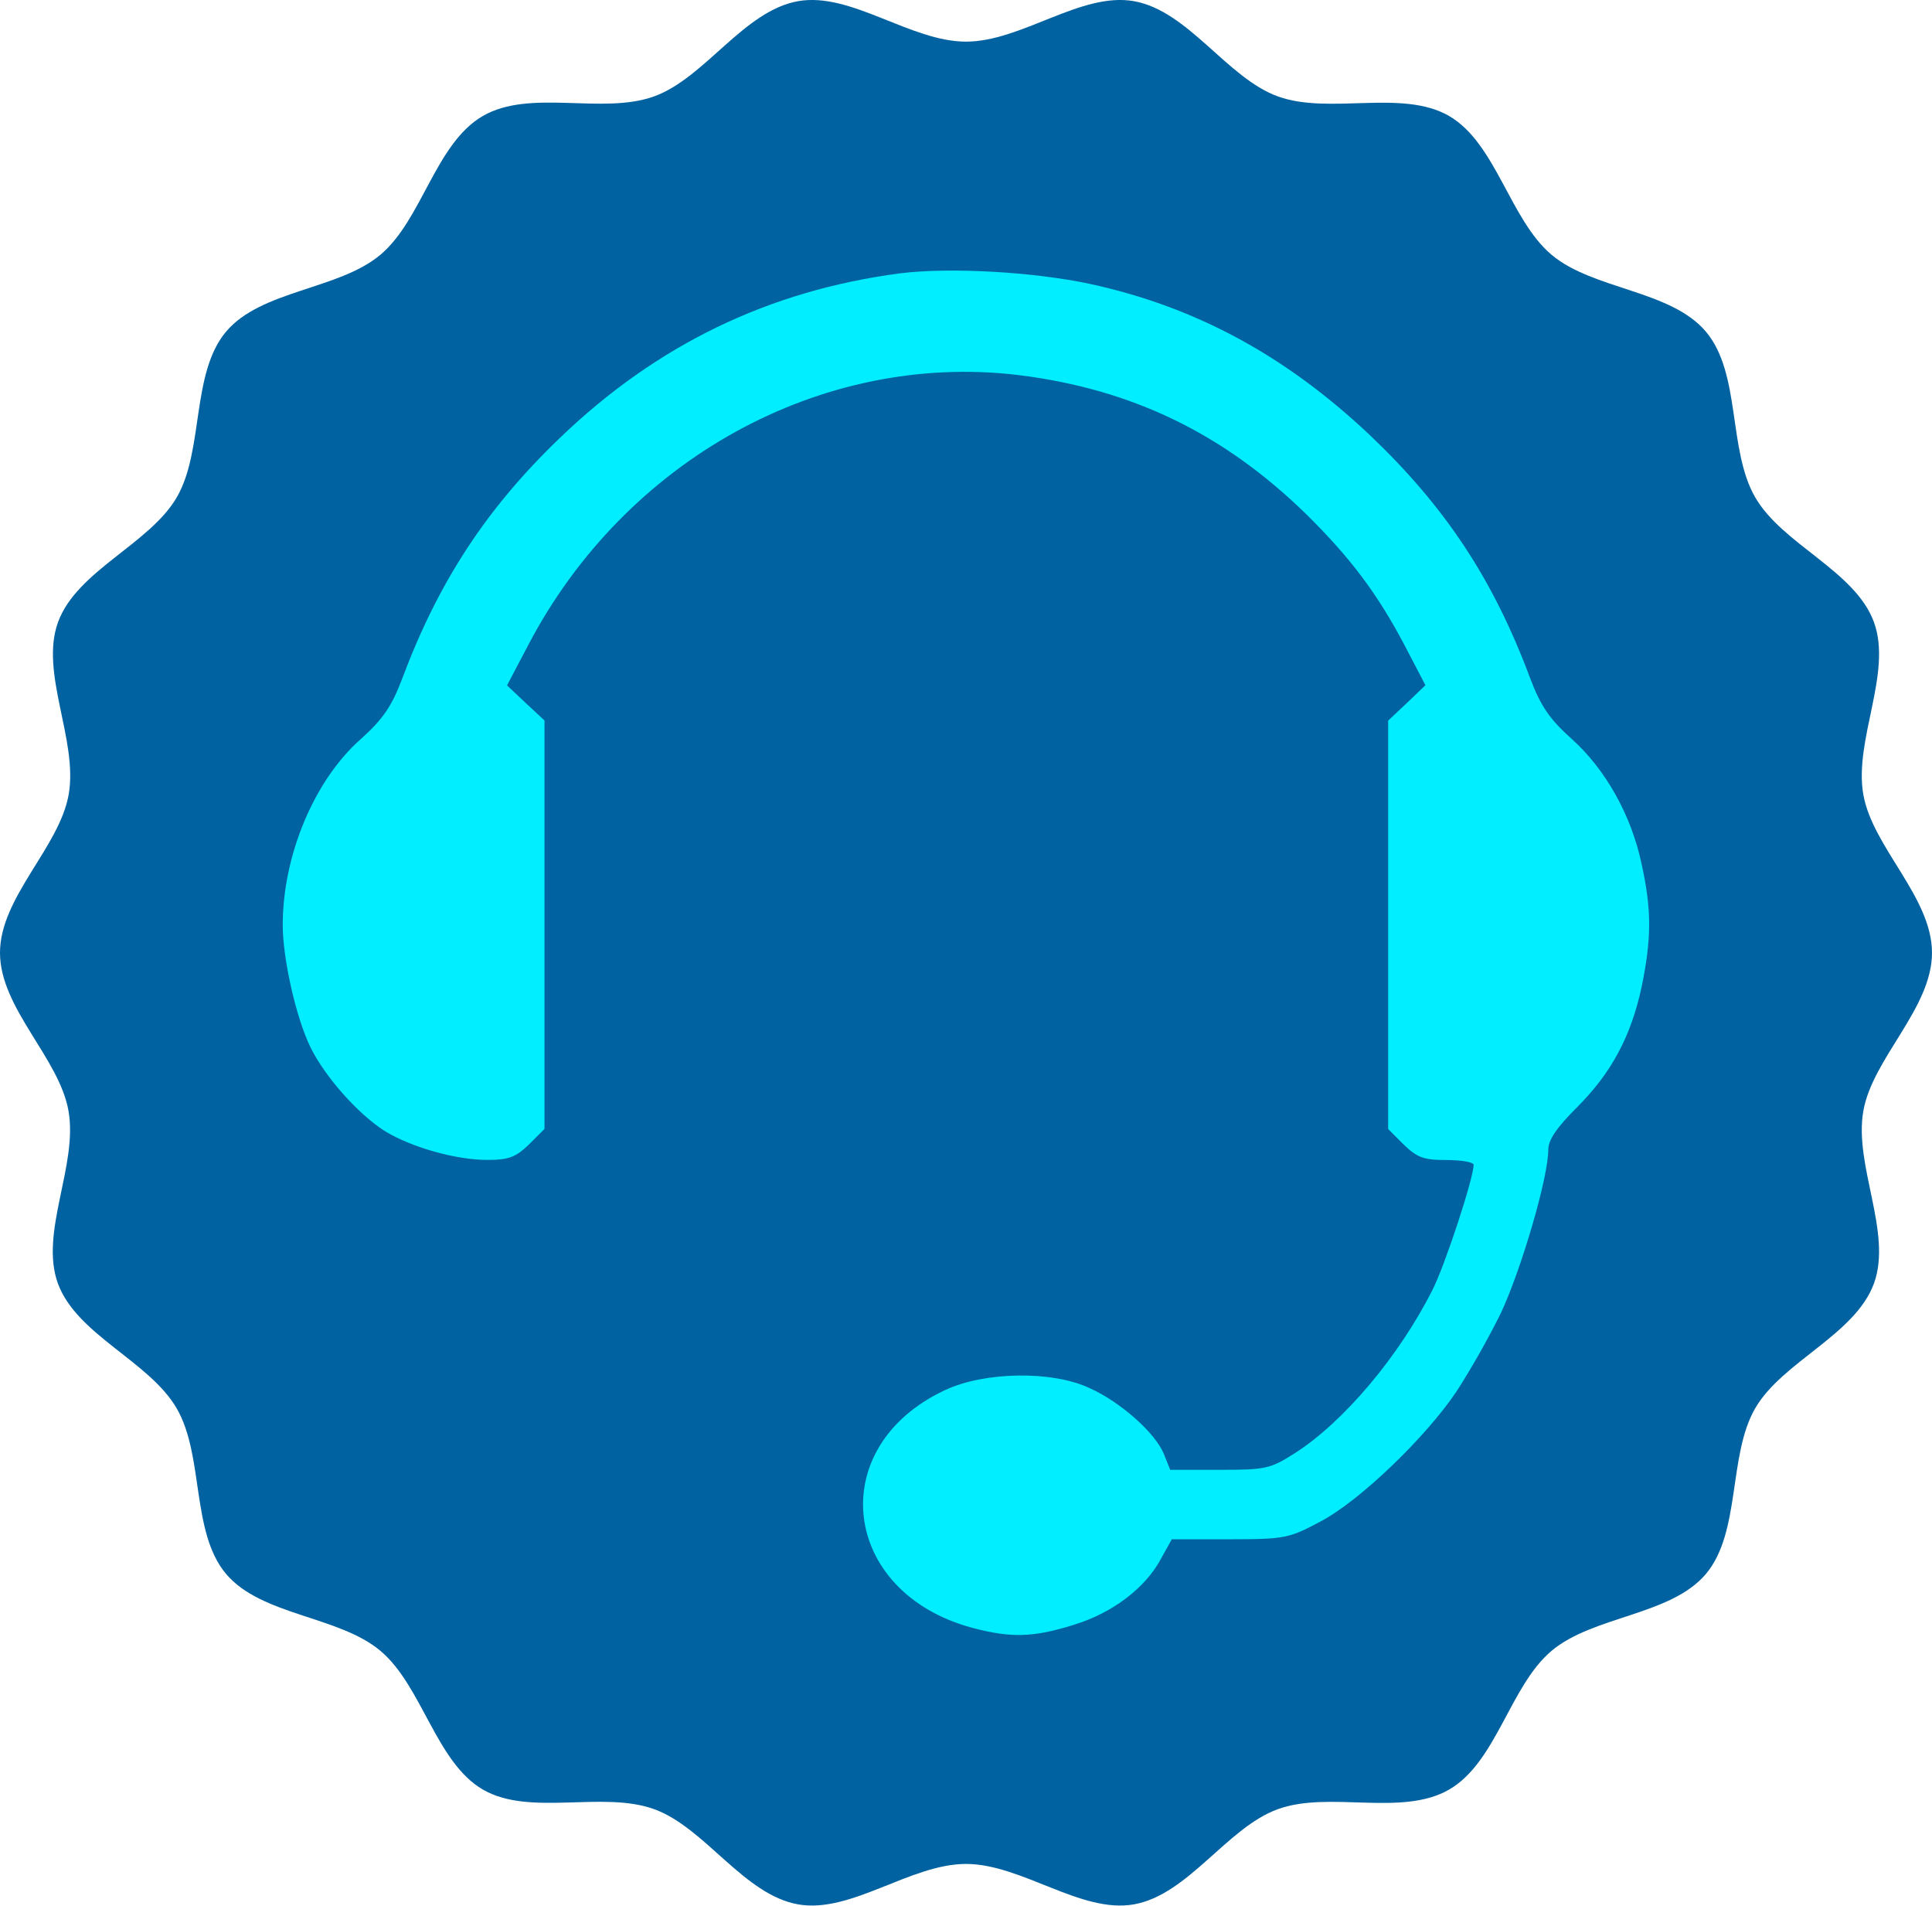
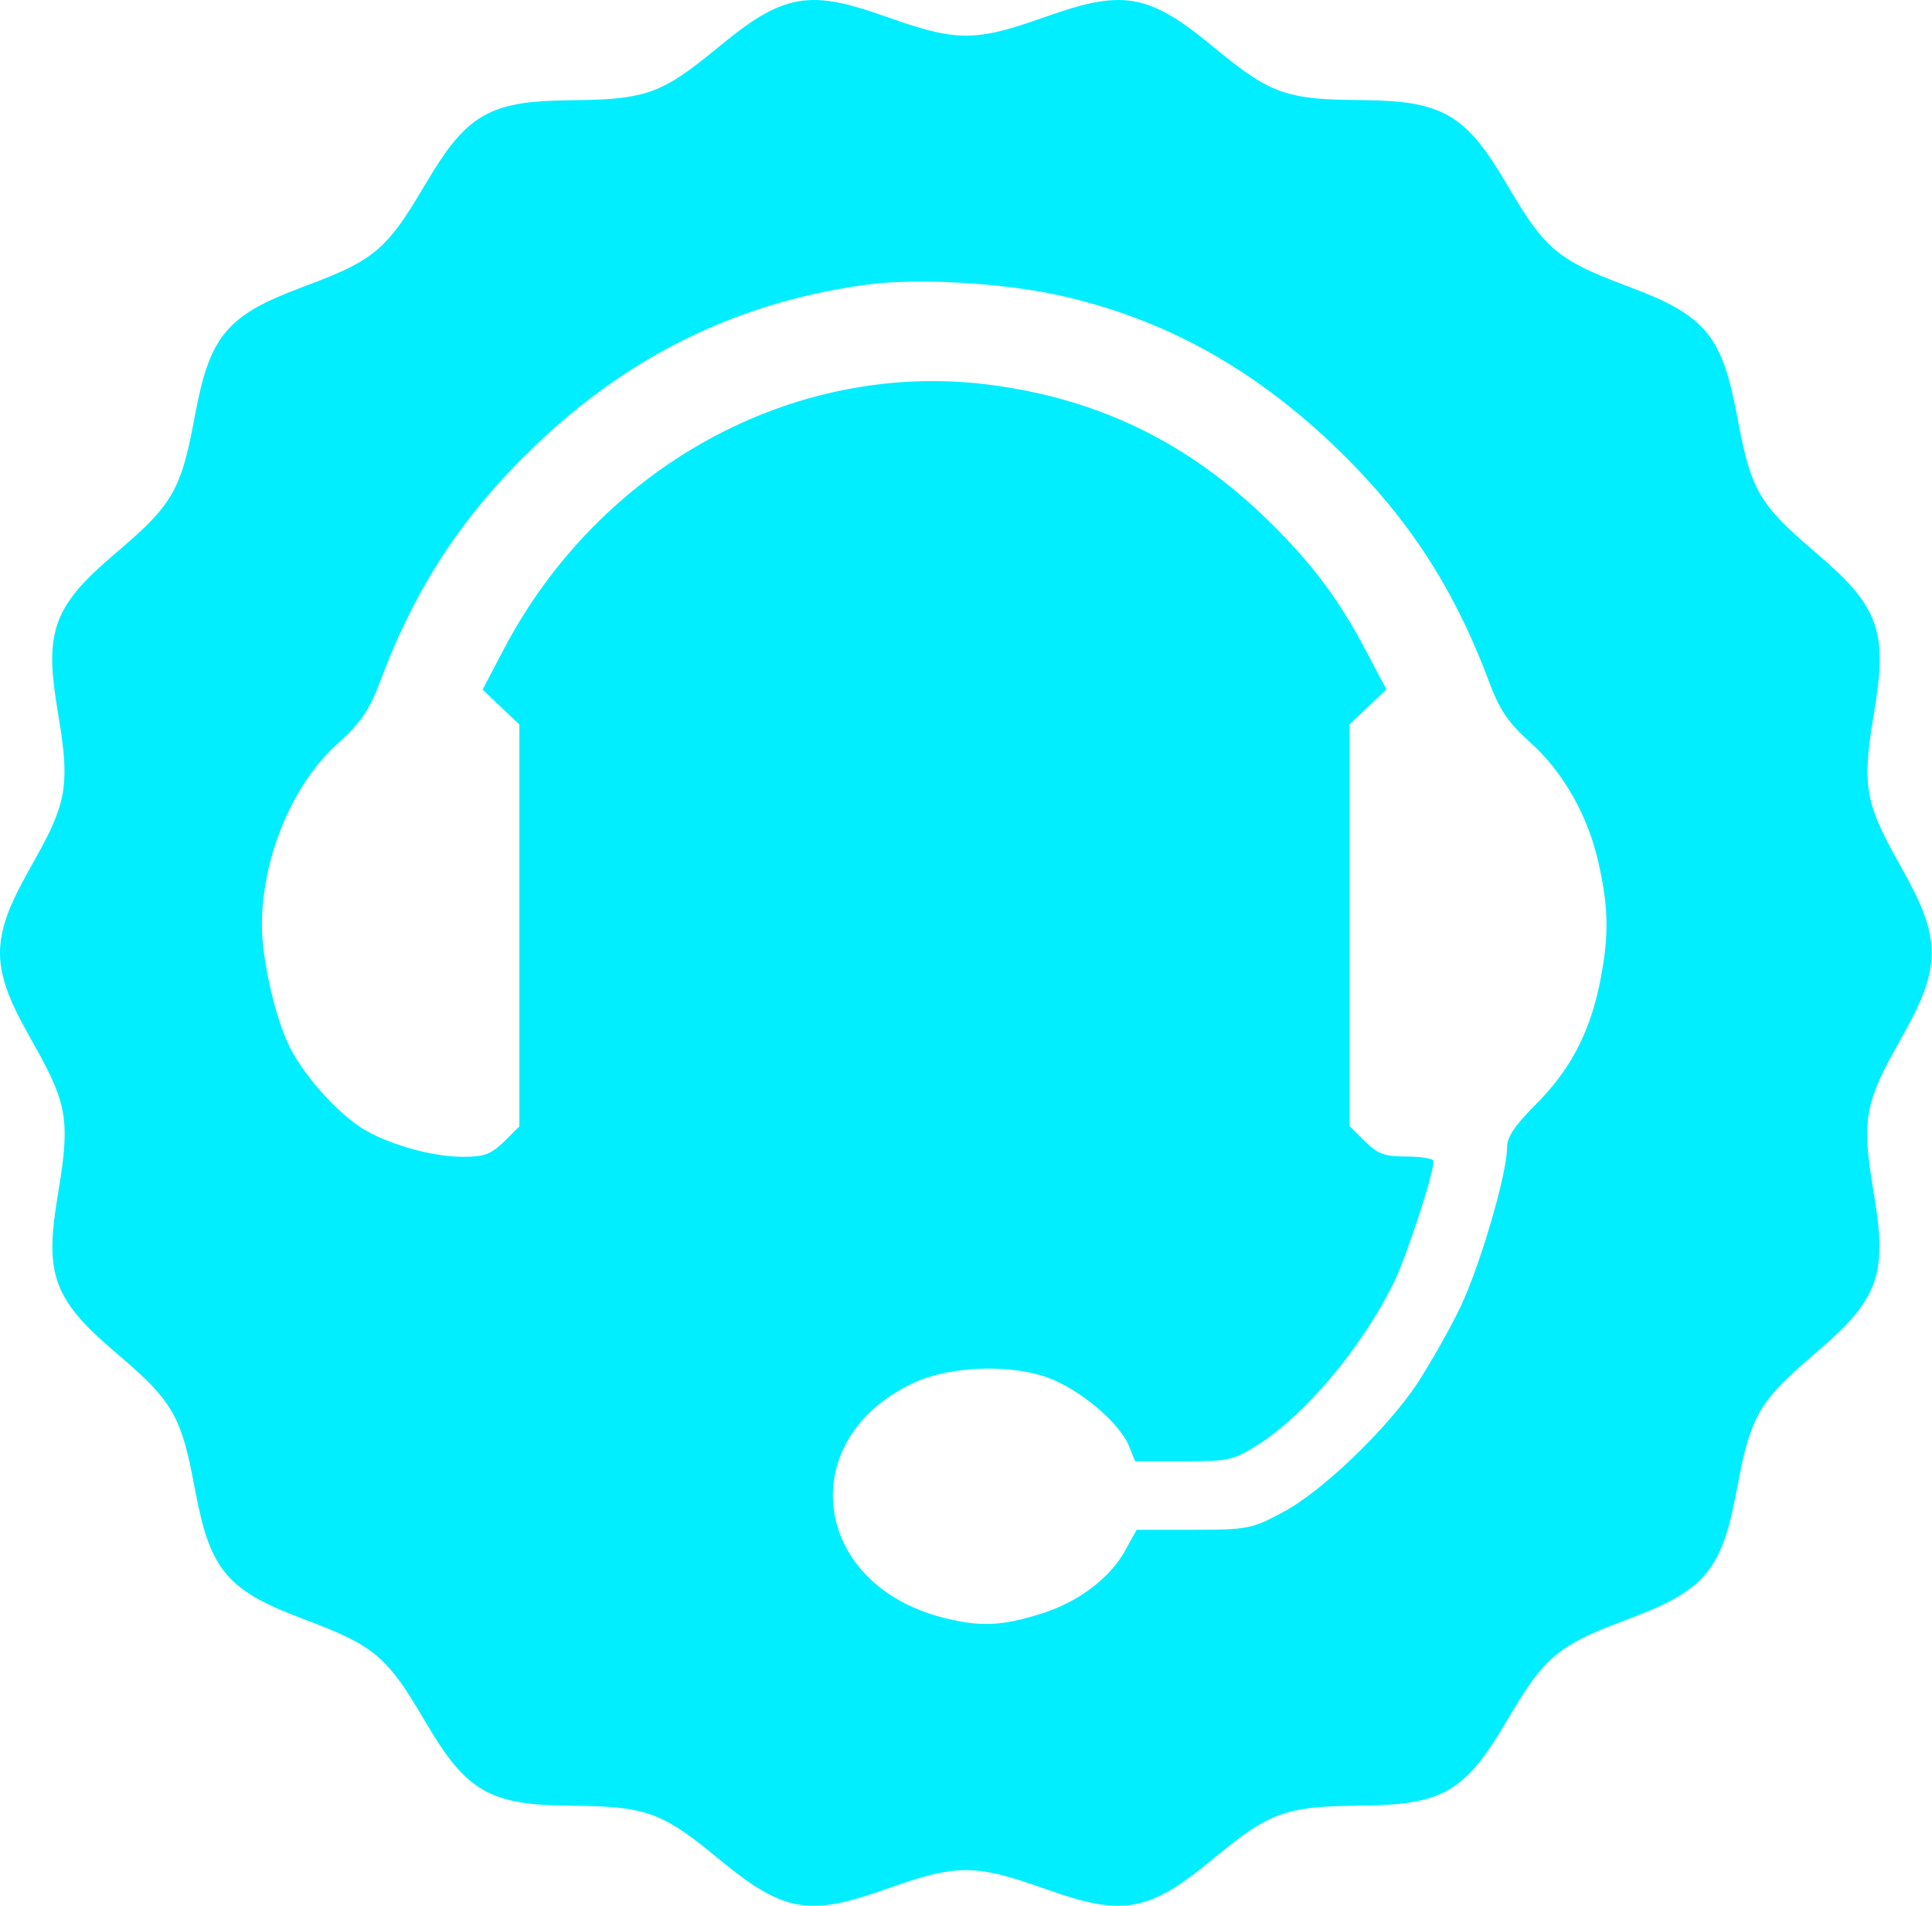
- <svg xmlns="http://www.w3.org/2000/svg" viewBox="0 0 492 485.19">
+ <svg xmlns="http://www.w3.org/2000/svg" viewBox="0 0 553.28 545.7">
  <defs>
-     <style>.cls-1{fill:#0062a0;}.cls-2{fill:#0ef;}</style>
+     <style>.cls-1{fill:#0ef;}</style>
  </defs>
  <g id="Layer_2" data-name="Layer 2">
    <g id="Layer_1-2" data-name="Layer 1">
-       <path class="cls-1" d="M492,242.6c0,14.15-15.13,26.82-17.49,40.3-2.43,13.87,7.42,30.92,2.72,43.86-4.8,13.16-23.35,19.88-30.27,31.85s-3.59,31.49-12.51,42.12-28.67,10.65-39.32,19.6-14,28.35-26.11,35.34-30.49.2-43.65,5c-12.93,4.7-22.79,21.8-36.65,24.23-13.48,2.36-28.56-10.3-42.72-10.3s-29.24,12.66-42.72,10.3c-13.87-2.43-23.72-19.53-36.65-24.23-13.16-4.8-31.69,1.93-43.65-5s-15.48-26.42-26.11-35.34-30.37-8.95-39.32-19.6S52,370.68,45,358.61s-25.47-18.69-30.27-31.86c-4.7-12.93,5.15-30,2.72-43.85C15.13,269.42,0,256.75,0,242.6s15.13-26.83,17.49-40.31c2.43-13.86-7.42-30.92-2.72-43.85,4.8-13.17,23.35-19.89,30.27-31.85s3.59-31.5,12.51-42.12,28.67-10.66,39.32-19.6,14-28.36,26.11-35.35,30.49-.2,43.65-5C179.56,19.82,189.42,2.72,203.28.29,216.76-2.07,231.84,10.6,246,10.6S275.24-2.07,288.72.29c13.87,2.43,23.72,19.53,36.65,24.24,13.16,4.79,31.69-1.93,43.65,5s15.48,26.42,26.11,35.35,30.37,8.94,39.32,19.6,5.52,30,12.51,42.12,25.47,18.68,30.27,31.85c4.7,12.93-5.15,30-2.72,43.85C476.87,215.77,492,228.44,492,242.6Z" />
-       <path class="cls-2" d="M229.08,69.61C195.89,74,167.33,87.7,142.58,111.5,124,129.32,111.71,148,102.46,172.7c-2.72,7.21-5,10.47-10.6,15.5C80,198.67,72,217.85,72,235.53c0,8.57,3.4,23.66,7.07,31.14S91.18,283.67,98,288c6.66,4.08,18,7.34,26.11,7.34,5.44,0,7.2-.68,10.6-3.94l3.95-3.95v-104L133.88,179l-4.76-4.49,5.44-10.34c24.75-47.19,74.66-74.66,124.71-68.68,28.83,3.54,52.36,14.83,73.57,35.63,10.88,10.75,17.82,19.86,24.75,33L363,174.47,358.27,179l-4.76,4.48v104l3.95,3.95c3.4,3.26,5,3.94,10.88,3.94,3.81,0,6.93.54,6.93,1.22,0,3.4-7.34,25.71-10.47,31.83-8.57,17-22.71,33.72-35.09,41.61-6.25,4-7.48,4.22-19.17,4.22H298l-1.63-4.08c-2.18-5.31-11-13.19-18.91-16.73-9.52-4.49-26.79-4.22-36.85.54-30.87,14.42-26.52,51.55,7.07,60.52,9.79,2.59,15.5,2.45,25.84-.81,9.79-3,18.22-9.39,22.17-16.87l2.72-4.89h14.68c14.15,0,15.23-.28,23.12-4.49,9.93-5.17,26.93-21.49,34.82-33.32a216.05,216.05,0,0,0,11.15-19.72c5.17-11,12.1-34.54,12.1-41.62,0-2.58,2.18-5.71,7.35-10.87,8.7-8.71,13.73-18,16.45-30.74,2.45-12,2.59-19.31,0-31-2.58-12.51-9.25-24.34-17.81-32-5.58-5-7.89-8.29-10.61-15.5-9.38-25.16-21.62-43.66-40.94-62-21.35-20.12-44.19-32.5-71-38.35C263.21,69.21,241.86,68,229.08,69.61Z" />
+       <path class="cls-1" d="M276.64,10.21c-16,0-32.83-12.5-48-9.84C213,3.11,201.38,20.67,186.79,26c-14.85,5.41-35-.55-48.49,7.26s-18.49,28.34-30.48,38.41S74.81,83,64.72,95,57,127.89,49.14,141.52,22,163.36,16.61,178.21c-5.31,14.59,4.08,33.37,1.34,49C15.28,242.43,0,256.87,0,272.84s15.28,30.42,18,45.63c2.74,15.64-6.65,34.43-1.34,49,5.41,14.85,24.72,23.19,32.53,36.69s5.51,34.51,15.58,46.49S95.8,464,107.82,474.05s16.85,30.53,30.48,38.41,33.64,1.85,48.49,7.26C201.38,525,213,542.59,228.6,545.33c15.21,2.66,32.07-9.85,48-9.85s32.83,12.51,48,9.85c15.64-2.74,27.22-20.3,41.81-25.62,14.85-5.4,35,.56,48.49-7.25s18.5-28.35,30.48-38.41,33-11.36,43.1-23.38,7.69-32.87,15.58-46.49,27.12-21.85,32.53-36.69c5.31-14.6-4.08-33.38-1.34-49,2.67-15.21,17.95-29.65,17.95-45.63S538,242.43,535.33,227.22c-2.74-15.64,6.65-34.42,1.33-49-5.4-14.85-24.71-23.19-32.53-36.69S498.63,107,488.56,95s-31.08-13.29-43.1-23.38S428.61,41.12,415,33.24,381.34,31.39,366.49,26C351.9,20.67,340.32,3.11,324.68.37,309.47-2.29,292.61,10.21,276.64,10.21Zm0,494c-13.29,0-25.1-15.05-37.76-17.26-13-2.28-29.25,7.79-41.39,3.37-12.35-4.5-18.3-22.69-29.53-29.19s-30.06-2.66-40-11-9.39-27.52-17.79-37.52-27.32-12.67-33.88-24,.59-29-3.91-41.34C67.93,335.06,51.06,326,48.78,313c-2.22-12.66,10.52-26.88,10.52-40.18s-12.74-27.51-10.52-40.17c2.28-13,19.15-22,23.57-34.18,4.5-12.35-2.58-30.1,3.91-41.34s25.51-14,33.88-24,7.8-29.11,17.8-37.51,28.68-4.48,40-11S185.14,59.9,197.5,55.4c12.14-4.42,28.37,5.65,41.38,3.37,12.66-2.21,24.47-17.27,37.76-17.27s25.1,15.06,37.76,17.27c13,2.28,29.24-7.79,41.38-3.37,12.36,4.5,18.31,22.69,29.54,29.19s30.05,2.66,40,11,9.39,27.51,17.79,37.51,27.32,12.68,33.88,24-.59,29,3.91,41.33c4.42,12.14,21.29,21.17,23.57,34.18,2.22,12.66-10.52,26.88-10.52,40.17S506.72,300.36,504.5,313c-2.28,13-19.15,22-23.57,34.18-4.5,12.36,2.59,30.11-3.91,41.34s-25.5,14-33.88,24-7.79,29.12-17.79,37.52-28.69,4.48-40,11-17.18,24.69-29.54,29.19c-12.13,4.42-28.37-5.65-41.38-3.37C301.74,489.14,289.93,504.19,276.64,504.19Z" />
+       <path class="cls-1" d="M276.64,26.58c-136,0-246.27,110.26-246.27,246.27S140.63,519.12,276.64,519.12,522.91,408.86,522.91,272.85,412.65,26.58,276.64,26.58ZM439.72,316.34c-5.72,5.72-8.12,9.18-8.12,12,0,7.82-7.68,33.86-13.4,46a238.2,238.2,0,0,1-12.33,21.82c-8.73,13.09-27.54,31.15-38.53,36.87-8.72,4.66-9.93,5-25.58,5H325.51l-3,5.42c-4.36,8.28-13.69,15.35-24.52,18.66-11.44,3.61-17.76,3.76-28.59.9-37.17-9.93-42-51-7.83-67,11.14-5.26,30.25-5.56,40.78-.6,8.73,3.91,18.51,12.64,20.92,18.51l1.8,4.51h13.85c12.94,0,14.29-.3,21.21-4.66,13.69-8.73,29.34-27.24,38.82-46.05,3.46-6.77,11.59-31.44,11.59-35.21,0-.75-3.46-1.35-7.67-1.35-6.47,0-8.28-.75-12-4.36l-4.37-4.37V207.4l5.27-5,5.27-5L391,186c-7.68-14.59-15.35-24.67-27.39-36.56-23.47-23-49.5-35.51-81.4-39.42-55.38-6.63-110.6,23.77-138,76l-6,11.44,5.26,5,5.27,5V322.51l-4.37,4.37c-3.76,3.61-5.71,4.36-11.73,4.36-9,0-21.52-3.61-28.89-8.13-7.53-4.81-17-15.49-20.92-23.62C78.74,291.21,75,274.51,75,265c0-19.56,8.87-40.78,22-52.36,6.17-5.57,8.72-9.18,11.73-17.16,10.23-27.38,23.78-48,44.39-67.71,27.39-26.33,59-41.53,95.7-46.34,14.15-1.81,37.77-.46,53.87,3,29.64,6.47,54.92,20.16,78.55,42.43,21.36,20.31,34.91,40.78,45.29,68.61,3,8,5.57,11.59,11.74,17.16,9.48,8.42,16.85,21.51,19.71,35.36,2.86,12.94,2.71,21.06,0,34.31C454.92,296.48,449.35,306.71,439.72,316.34Z" />
    </g>
  </g>
</svg>
